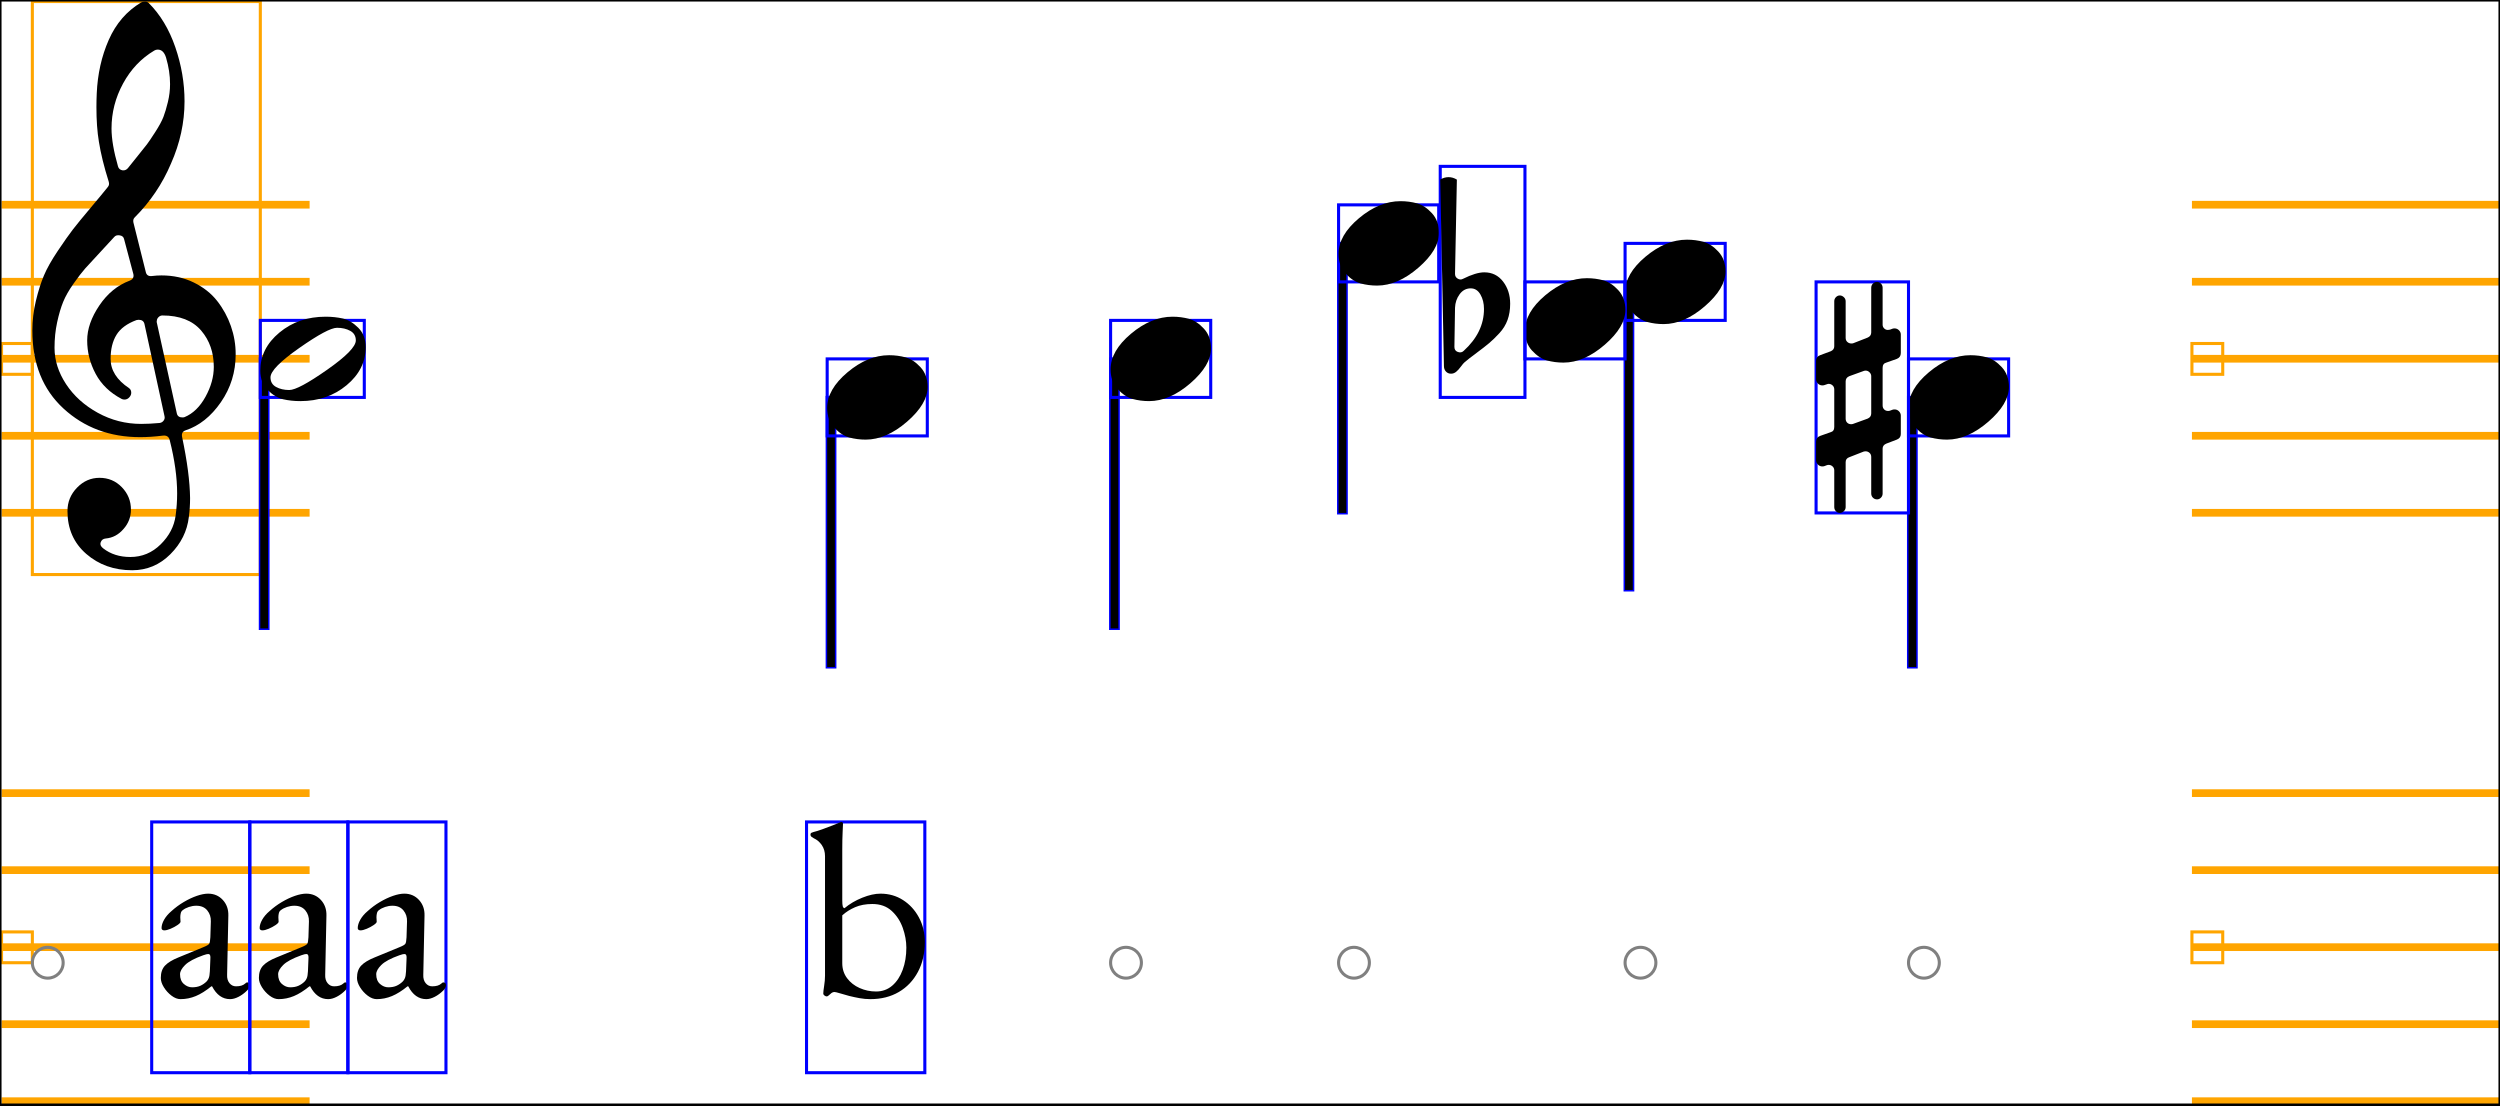
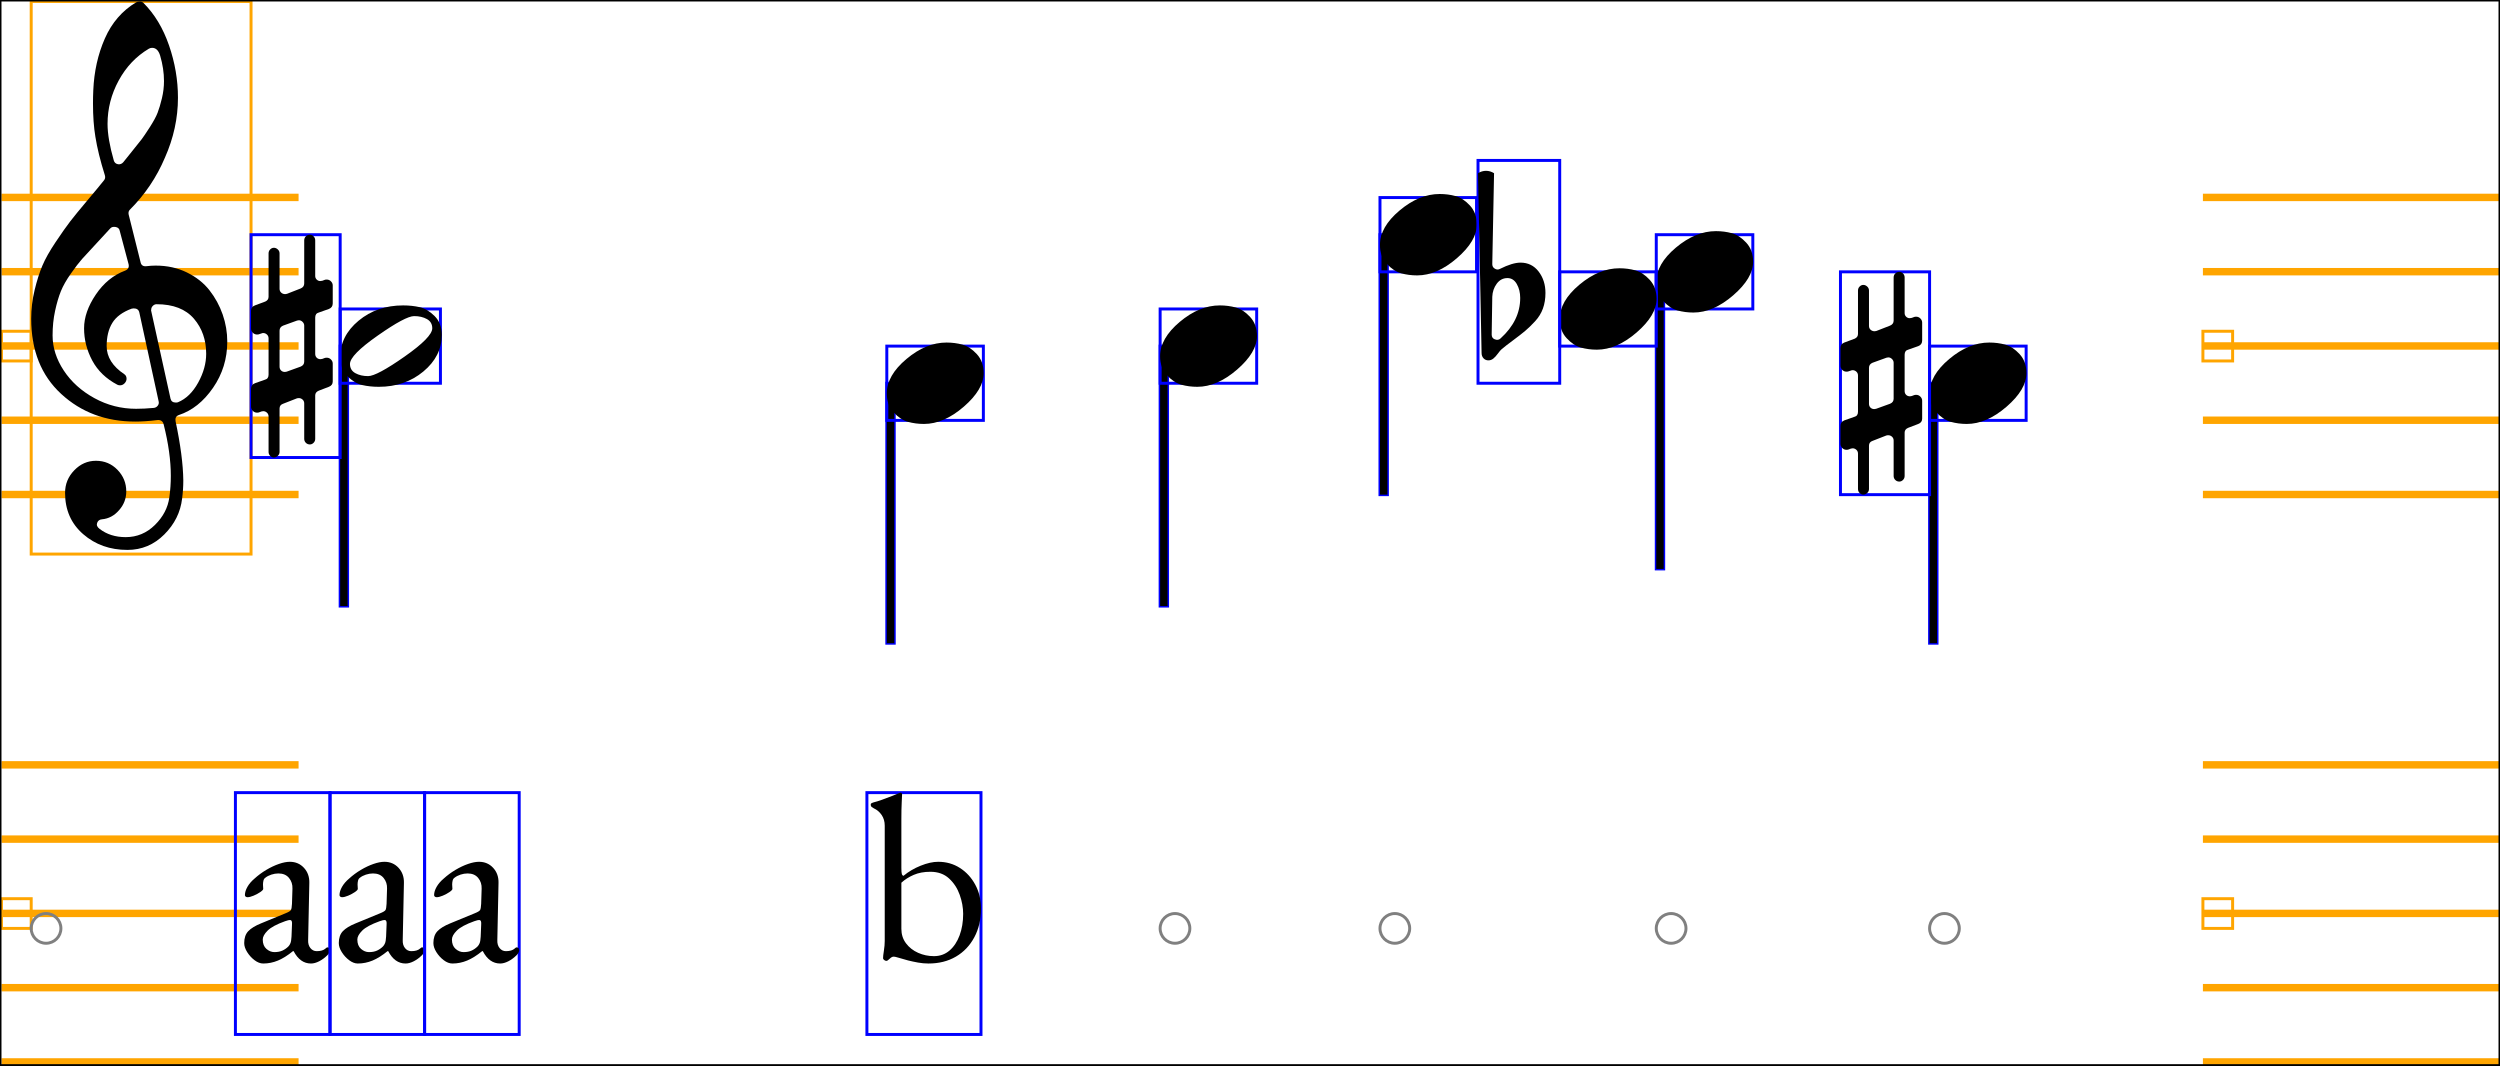
- <svg xmlns="http://www.w3.org/2000/svg" viewBox="0 0 811.5 358.7">
+ <svg xmlns="http://www.w3.org/2000/svg" viewBox="0 0 841.5 358.7">
  <rect x="0.5" y="111.5" width="10" height="10" stroke="orange" stroke-width="1" fill="none" />
  <path d="M 0.5 167.7 L 0.5 165.2 L 100.5 165.2 L 100.5 167.7 L 0.5 167.7 Z M 0.5 142.7 L 0.5 140.2 L 100.5 140.2 L 100.5 142.7 L 0.5 142.7 Z M 0.5 117.7 L 0.5 115.2 L 100.5 115.2 L 100.5 117.7 L 0.5 117.7 Z M 0.5 92.7 L 0.5 90.2 L 100.5 90.2 L 100.5 92.7 L 0.5 92.7 Z M 0.5 67.7 L 0.5 65.2 L 100.5 65.2 L 100.5 67.7 L 0.5 67.7 Z " fill="orange" />
  <rect x="0.5" y="302.5" width="10" height="10" stroke="orange" stroke-width="1" fill="none" />
  <path d="M 0.5 358.7 L 0.5 356.2 L 100.5 356.2 L 100.5 358.7 L 0.5 358.7 Z M 0.5 333.7 L 0.5 331.2 L 100.5 331.2 L 100.5 333.7 L 0.5 333.7 Z M 0.5 308.7 L 0.5 306.2 L 100.5 306.2 L 100.5 308.7 L 0.5 308.7 Z M 0.5 283.7 L 0.5 281.2 L 100.5 281.2 L 100.5 283.7 L 0.5 283.7 Z M 0.5 258.7 L 0.5 256.2 L 100.5 256.2 L 100.5 258.7 L 0.5 258.7 Z " fill="orange" />
  <rect x="10.5" y="0.5" width="74" height="186" stroke="orange" stroke-width="1" fill="none" />
  <path d="M 35.3 59 Q 33 51.7 32.1 46 Q 31.3 41.2 31.3 34.8 Q 31.3 32.6 31.4 30.4 Q 31.8 20.9 35.3 12.95 Q 38.8 5 45.8 0.8 Q 46.3 0.5 47.1 0.5 Q 47.8 0.5 48.3 1 Q 53.9 6.6 56.9 15.3 Q 59.9 24 59.9 32.9 Q 59.9 43.2 55.5 53.1 Q 51.3 63 43.7 70.6 Q 43.1 71.2 43.3 72.2 L 47.3 88.2 Q 47.6 89.8 49.3 89.6 Q 50.9 89.4 52.4 89.4 Q 58.2 89.4 62.9 91.7 Q 67.6 94 70.5 97.7 Q 73.4 101.4 74.95 105.85 Q 76.5 110.3 76.5 115 Q 76.5 123.6 71.7 130.55 Q 66.9 137.5 60.2 139.7 Q 58.8 140.2 59.1 141.8 Q 61.6 153.6 61.7 161.7 Q 61.7 164.8 61.3 167.8 Q 60.5 174.7 55.3 179.9 Q 50.1 185.1 42.9 185.1 Q 34.1 185.1 28 179.8 Q 21.9 174.5 21.9 165.9 Q 21.9 161.5 25 158.3 Q 28.1 155.1 32.3 155.1 Q 36.6 155.1 39.55 158.15 Q 42.5 161.2 42.5 165.4 Q 42.5 169 40.1 171.7 Q 37.7 174.5 34.3 174.8 Q 33.1 174.9 32.7 176 Q 32.3 177.1 33.5 178 Q 37.1 180.8 42.3 180.8 Q 48 180.8 52.15 176.7 Q 56.3 172.6 57 167.4 Q 57.5 163.8 57.5 160.2 Q 57.5 152.4 55.1 142.9 Q 54.7 141.2 52.9 141.4 Q 48.9 141.9 45.5 141.9 Q 30.7 141.9 20.6 132.6 Q 10.5 123.3 10.5 107.3 Q 10.5 102.4 11.65 97.65 Q 12.8 92.9 14.25 89.45 Q 15.7 86 18.75 81.45 Q 21.8 76.9 23.65 74.5 Q 25.5 72.1 29.5 67.35 Q 33.5 62.6 35 60.7 Q 35.6 60 35.3 59 Z M 50.9 104.7 L 57.4 134.2 Q 57.7 135.5 59.2 135.5 Q 59.6 135.5 59.9 135.4 Q 64 133.7 66.7 128.8 Q 69.4 123.9 69.4 119.1 Q 69.4 112.1 65.3 107.3 Q 61.1 102.4 52.7 102.4 Q 52 102.4 51.45 102.95 Q 50.9 103.5 50.9 104.2 Q 50.8 104.5 50.9 104.7 Z M 37.1 76.9 Q 35.5 78.7 32.35 82.05 Q 29.2 85.4 27.65 87.15 Q 26.1 88.9 23.85 92.1 Q 21.6 95.3 20.5 98 Q 19.4 100.7 18.55 104.6 Q 17.7 108.5 17.7 112.9 Q 17.7 119 21.45 124.7 Q 25.2 130.4 31.75 134 Q 38.3 137.6 45.8 137.6 Q 48.5 137.6 51.8 137.3 Q 52.6 137.2 53.1 136.55 Q 53.6 135.9 53.4 135.1 L 46.9 105.2 Q 46.6 103.8 45 103.8 Q 44.7 103.8 44.3 103.9 Q 39.7 105.6 37.8 108.7 Q 35.9 111.8 35.9 116.5 Q 35.9 122 41.9 126 Q 42.6 126.5 42.6 127.5 Q 42.6 128.3 41.95 129 Q 41.3 129.7 40.4 129.7 Q 39.9 129.7 39.5 129.5 Q 33.8 126.5 31.05 121.35 Q 28.3 116.2 28.3 110.5 Q 28.3 105 32.25 99.15 Q 36.2 93.3 42.1 91.1 Q 43.6 90.5 43.3 89 L 40.3 77.7 Q 40.1 76.6 38.9 76.4 Q 37.7 76.2 37.1 76.9 Z M 53.9 18.7 Q 53.1 16.1 51.2 16.1 Q 50.6 16.1 50.1 16.4 Q 43.7 20.2 39.95 27.1 Q 36.2 34 36.2 41.7 Q 36.2 46.7 38.3 54 Q 38.6 55.1 39.8 55.3 Q 40.8 55.4 41.5 54.6 Q 41.8 54.2 44.35 51.05 Q 46.9 47.9 47.7 46.85 Q 48.5 45.8 50.4 42.85 Q 52.3 39.9 53.05 37.95 Q 53.8 36 54.5 33.1 Q 55.2 30.2 55.2 27.3 Q 55.2 23.1 53.9 18.7 Z " fill="black" />
  <ellipse cx="15.5" cy="312.5" rx="5" ry="5" stroke="gray" stroke-width="1" fill="none" />
-   <rect x="84.5" y="116.5" width="2.5" height="87.5" stroke="blue" stroke-width="1" fill="none" />
-   <rect x="84.5" y="116.5" width="2.5" height="87.5" fill="black" />
-   <rect x="84.5" y="104" width="33.75" height="25" stroke="blue" stroke-width="1" fill="none" />
-   <path d="M 109.4 106.4 Q 106.5 106.4 97.15 112.95 Q 87.8 119.5 87.8 122.5 Q 87.8 124.6 89.6 125.6 Q 91.4 126.6 93.9 126.6 Q 96.8 126.6 106.15 120.05 Q 115.5 113.5 115.5 110.5 Q 115.5 108.4 113.7 107.4 Q 111.9 106.4 109.4 106.4 Z M 84.5 120.3 Q 84.5 113.1 90.7 107.95 Q 96.9 102.8 105.7 102.8 Q 108.7 102.8 111.3 103.4 Q 113.9 104 116.3 106.4 Q 118.7 108.8 118.7 112.7 Q 118.7 119.9 112.5 125.05 Q 106.3 130.2 97.5 130.2 Q 94.5 130.2 91.9 129.6 Q 89.3 129 86.9 126.6 Q 84.5 124.2 84.5 120.3 Z " fill="black" />
-   <rect x="49.24" y="266.8" width="31.84" height="81.4" stroke="blue" stroke-width="1" fill="none" />
-   <path d="M 58.6 324.32 Q 57.16 324.32 55.68 323.2 Q 54.2 322.08 53.2 320.48 Q 52.2 318.88 52.2 317.44 Q 52.2 314.88 53.56 313.44 Q 54.92 312 57.88 310.8 L 66.04 307.44 Q 67.64 306.8 67.92 306.32 Q 68.2 305.84 68.28 304.24 L 68.44 299.12 Q 68.52 297.04 67.28 295.52 Q 66.04 294 63.72 294 Q 62.52 294 61.32 294.4 Q 60.12 294.8 59.32 295.44 Q 58.84 295.76 58.68 296.4 Q 58.52 297.04 58.52 297.76 Q 58.52 298.08 58.56 298.48 Q 58.6 298.88 58.6 299.2 Q 58.6 299.6 57.6 300.28 Q 56.6 300.96 55.36 301.48 Q 54.12 302 53.32 302 Q 52.92 302 52.68 301.8 Q 52.44 301.6 52.44 301.28 Q 52.44 300 53.28 298.52 Q 54.12 297.04 55.64 295.76 Q 57.48 294.08 59.64 292.8 Q 61.8 291.52 63.88 290.8 Q 65.96 290.08 67.56 290.08 Q 70.44 290.08 72.32 292.12 Q 74.2 294.16 74.12 297.2 L 73.72 316.4 Q 73.64 318.08 74.48 319.12 Q 75.32 320.16 76.6 320.16 Q 78.6 320.16 79.56 319.28 Q 79.96 318.88 80.2 318.88 Q 80.6 318.88 80.84 319.12 Q 81.08 319.36 81.08 319.76 Q 81.08 320.64 80.2 321.52 Q 78.92 322.8 77.44 323.56 Q 75.96 324.32 74.68 324.32 Q 71 324.32 68.84 320.16 L 68.6 320.16 Q 65.96 322.32 63.56 323.32 Q 61.16 324.32 58.6 324.32 Z M 62.36 320.48 Q 63.96 320.48 65.08 319.96 Q 66.2 319.44 67.08 318.56 Q 67.48 318.16 67.76 317.48 Q 68.04 316.8 68.12 315.28 L 68.28 311.36 Q 68.36 310.48 68.2 310.08 Q 68.04 309.68 67.56 309.68 Q 67.4 309.68 67 309.76 Q 66.6 309.84 65.96 310.08 Q 61.72 311.6 60.08 313.24 Q 58.44 314.88 58.44 316.24 Q 58.44 318.32 59.68 319.4 Q 60.92 320.48 62.36 320.48 Z " fill="black" />
-   <rect x="81.08" y="266.8" width="31.84" height="81.4" stroke="blue" stroke-width="1" fill="none" />
-   <path d="M 90.44 324.32 Q 89 324.32 87.52 323.2 Q 86.04 322.08 85.04 320.48 Q 84.04 318.88 84.04 317.44 Q 84.04 314.88 85.4 313.44 Q 86.76 312 89.72 310.8 L 97.88 307.44 Q 99.48 306.8 99.76 306.32 Q 100.04 305.84 100.12 304.24 L 100.28 299.12 Q 100.36 297.04 99.12 295.52 Q 97.88 294 95.56 294 Q 94.36 294 93.16 294.4 Q 91.96 294.8 91.16 295.44 Q 90.68 295.76 90.52 296.4 Q 90.36 297.04 90.36 297.76 Q 90.36 298.08 90.4 298.48 Q 90.44 298.88 90.44 299.2 Q 90.44 299.6 89.44 300.28 Q 88.44 300.96 87.2 301.48 Q 85.96 302 85.16 302 Q 84.76 302 84.52 301.8 Q 84.28 301.6 84.28 301.28 Q 84.28 300 85.12 298.52 Q 85.96 297.04 87.48 295.76 Q 89.32 294.08 91.48 292.8 Q 93.64 291.52 95.72 290.8 Q 97.8 290.08 99.4 290.08 Q 102.28 290.08 104.16 292.12 Q 106.04 294.16 105.96 297.2 L 105.56 316.4 Q 105.48 318.08 106.32 319.12 Q 107.16 320.16 108.44 320.16 Q 110.44 320.16 111.4 319.28 Q 111.8 318.88 112.04 318.88 Q 112.44 318.88 112.68 319.12 Q 112.92 319.36 112.92 319.76 Q 112.92 320.64 112.04 321.52 Q 110.76 322.8 109.28 323.56 Q 107.8 324.32 106.52 324.32 Q 102.84 324.32 100.68 320.16 L 100.44 320.16 Q 97.8 322.32 95.4 323.32 Q 93 324.32 90.44 324.32 Z M 94.2 320.48 Q 95.8 320.48 96.92 319.96 Q 98.04 319.44 98.92 318.56 Q 99.32 318.16 99.6 317.48 Q 99.88 316.8 99.96 315.28 L 100.12 311.36 Q 100.2 310.48 100.04 310.08 Q 99.88 309.68 99.4 309.68 Q 99.24 309.68 98.84 309.76 Q 98.44 309.84 97.8 310.08 Q 93.56 311.6 91.92 313.24 Q 90.28 314.88 90.28 316.24 Q 90.28 318.32 91.52 319.4 Q 92.76 320.48 94.2 320.48 Z " fill="black" />
-   <rect x="112.92" y="266.8" width="31.84" height="81.4" stroke="blue" stroke-width="1" fill="none" />
-   <path d="M 122.28 324.32 Q 120.84 324.32 119.36 323.2 Q 117.88 322.08 116.88 320.48 Q 115.88 318.88 115.88 317.44 Q 115.88 314.88 117.24 313.44 Q 118.6 312 121.56 310.8 L 129.72 307.44 Q 131.32 306.8 131.6 306.32 Q 131.88 305.84 131.96 304.24 L 132.12 299.12 Q 132.2 297.04 130.96 295.52 Q 129.72 294 127.4 294 Q 126.2 294 125 294.4 Q 123.8 294.8 123 295.44 Q 122.52 295.76 122.36 296.4 Q 122.2 297.04 122.2 297.76 Q 122.2 298.08 122.24 298.48 Q 122.28 298.88 122.28 299.2 Q 122.28 299.6 121.28 300.28 Q 120.28 300.96 119.04 301.48 Q 117.8 302 117 302 Q 116.6 302 116.36 301.8 Q 116.12 301.6 116.12 301.28 Q 116.12 300 116.96 298.52 Q 117.8 297.04 119.32 295.76 Q 121.16 294.08 123.32 292.8 Q 125.48 291.52 127.56 290.8 Q 129.64 290.08 131.24 290.08 Q 134.12 290.08 136 292.12 Q 137.88 294.16 137.8 297.2 L 137.4 316.4 Q 137.32 318.08 138.16 319.12 Q 139 320.16 140.28 320.16 Q 142.28 320.16 143.24 319.28 Q 143.64 318.88 143.88 318.88 Q 144.28 318.88 144.52 319.12 Q 144.76 319.36 144.76 319.76 Q 144.76 320.64 143.88 321.52 Q 142.6 322.8 141.12 323.56 Q 139.64 324.32 138.36 324.32 Q 134.68 324.32 132.52 320.16 L 132.28 320.16 Q 129.64 322.32 127.24 323.32 Q 124.84 324.32 122.28 324.32 Z M 126.04 320.48 Q 127.64 320.48 128.76 319.96 Q 129.88 319.44 130.76 318.56 Q 131.16 318.16 131.44 317.48 Q 131.72 316.8 131.8 315.28 L 131.96 311.36 Q 132.04 310.48 131.88 310.08 Q 131.72 309.68 131.24 309.68 Q 131.08 309.68 130.68 309.76 Q 130.28 309.84 129.64 310.08 Q 125.4 311.6 123.76 313.24 Q 122.12 314.88 122.12 316.24 Q 122.12 318.32 123.36 319.4 Q 124.6 320.48 126.04 320.48 Z " fill="black" />
-   <rect x="268.5" y="129" width="2.5" height="87.5" stroke="blue" stroke-width="1" fill="none" />
-   <rect x="268.5" y="129" width="2.5" height="87.5" fill="black" />
-   <rect x="268.5" y="116.5" width="32.5" height="25" stroke="blue" stroke-width="1" fill="none" />
-   <path d="M 268.5 132.4 Q 268.5 126.4 275.1 120.85 Q 281.7 115.3 288.6 115.3 Q 291.4 115.3 293.95 116 Q 296.5 116.7 298.8 119.2 Q 301.1 121.7 301.1 125.6 Q 301.1 131.1 294.4 136.9 Q 287.7 142.7 281 142.7 Q 278.2 142.7 275.65 142 Q 273.1 141.3 270.8 138.8 Q 268.5 136.3 268.5 132.4 Z " fill="black" />
-   <rect x="261.8" y="266.8" width="38.4" height="81.4" stroke="blue" stroke-width="1" fill="none" />
-   <path d="M 282.52 324.32 Q 280.76 324.32 279 324 Q 277.24 323.68 275.64 323.28 Q 273.88 322.8 272.56 322.4 Q 271.24 322 270.84 322 Q 270.36 322 269.92 322.32 Q 269.48 322.64 269.08 323.04 Q 268.68 323.44 268.36 323.44 Q 268.04 323.44 267.64 323.16 Q 267.24 322.88 267.24 322.48 Q 267.24 321.76 267.52 320 Q 267.8 318.24 267.8 316.72 L 267.8 277.92 Q 267.8 275.84 266.76 274.32 Q 265.72 272.8 264.12 272.08 Q 263.8 271.92 263.44 271.64 Q 263.08 271.36 263.08 270.88 Q 263.08 270.48 263.4 270.32 Q 263.72 270.16 264.04 270.08 Q 265.08 269.84 266.88 269.2 Q 268.68 268.56 270.28 267.92 Q 271.88 267.28 272.44 267.04 Q 272.92 266.8 273.16 266.8 Q 273.32 266.8 273.48 266.96 Q 273.64 267.12 273.64 267.36 Q 273.64 267.68 273.52 270.04 Q 273.4 272.4 273.4 275.76 L 273.4 292.16 Q 273.4 293.68 273.56 294.2 Q 273.72 294.72 274.12 294.8 Q 276.6 292.72 279.88 291.4 Q 283.16 290.08 285.8 290.08 Q 289.88 290.08 293.12 292.16 Q 296.36 294.24 298.28 297.8 Q 300.2 301.36 300.2 305.84 Q 300.2 311.28 297.96 315.48 Q 295.72 319.68 291.76 322 Q 287.8 324.32 282.52 324.32 Z M 284.36 321.84 Q 287.4 321.84 289.6 319.96 Q 291.8 318.08 293 314.84 Q 294.2 311.6 294.2 307.6 Q 294.2 304.48 293.04 301.2 Q 291.88 297.92 289.44 295.68 Q 287 293.44 283.16 293.44 Q 279.96 293.44 277.56 294.48 Q 275.16 295.52 273.4 297.12 L 273.4 312.64 Q 273.4 315.44 274.96 317.52 Q 276.52 319.6 279.04 320.72 Q 281.56 321.84 284.36 321.84 Z " fill="black" />
-   <rect x="360.5" y="116.5" width="2.5" height="87.5" stroke="blue" stroke-width="1" fill="none" />
-   <rect x="360.5" y="116.5" width="2.5" height="87.5" fill="black" />
-   <rect x="360.5" y="104" width="32.5" height="25" stroke="blue" stroke-width="1" fill="none" />
-   <path d="M 360.5 119.9 Q 360.5 113.9 367.1 108.35 Q 373.7 102.8 380.6 102.8 Q 383.4 102.8 385.95 103.5 Q 388.5 104.2 390.8 106.7 Q 393.1 109.2 393.1 113.1 Q 393.1 118.6 386.4 124.4 Q 379.7 130.2 373 130.2 Q 370.2 130.2 367.65 129.5 Q 365.1 128.8 362.8 126.3 Q 360.5 123.8 360.5 119.9 Z " fill="black" />
-   <ellipse cx="365.5" cy="312.5" rx="5" ry="5" stroke="gray" stroke-width="1" fill="none" />
-   <rect x="434.5" y="79" width="2.5" height="87.5" stroke="blue" stroke-width="1" fill="none" />
-   <rect x="434.5" y="79" width="2.5" height="87.5" fill="black" />
-   <rect x="434.5" y="66.5" width="32.5" height="25" stroke="blue" stroke-width="1" fill="none" />
-   <path d="M 434.5 82.4 Q 434.5 76.4 441.1 70.85 Q 447.7 65.3 454.6 65.3 Q 457.4 65.3 459.95 66 Q 462.5 66.7 464.8 69.2 Q 467.1 71.7 467.1 75.6 Q 467.1 81.1 460.4 86.9 Q 453.7 92.7 447 92.7 Q 444.2 92.7 441.65 92 Q 439.1 91.3 436.8 88.8 Q 434.5 86.3 434.5 82.4 Z " fill="black" />
-   <ellipse cx="439.5" cy="312.5" rx="5" ry="5" stroke="gray" stroke-width="1" fill="none" />
-   <rect x="527.5" y="91.5" width="2.5" height="100" stroke="blue" stroke-width="1" fill="none" />
-   <rect x="527.5" y="91.5" width="2.5" height="100" fill="black" />
-   <rect x="527.5" y="79" width="32.5" height="25" stroke="blue" stroke-width="1" fill="none" />
-   <path d="M 527.5 94.9 Q 527.5 88.9 534.1 83.35 Q 540.7 77.8 547.6 77.8 Q 550.4 77.8 552.95 78.5 Q 555.5 79.2 557.8 81.7 Q 560.1 84.2 560.1 88.1 Q 560.1 93.6 553.4 99.4 Q 546.7 105.2 540 105.2 Q 537.2 105.2 534.65 104.5 Q 532.1 103.8 529.8 101.3 Q 527.5 98.8 527.5 94.9 Z " fill="black" />
-   <rect x="495" y="91.5" width="32.5" height="25" stroke="blue" stroke-width="1" fill="none" />
-   <path d="M 495 107.4 Q 495 101.4 501.6 95.85 Q 508.2 90.3 515.1 90.3 Q 517.9 90.3 520.45 91 Q 523 91.7 525.3 94.2 Q 527.6 96.7 527.6 100.6 Q 527.6 106.1 520.9 111.9 Q 514.2 117.7 507.5 117.7 Q 504.7 117.7 502.15 117 Q 499.6 116.3 497.3 113.8 Q 495 111.3 495 107.4 Z " fill="black" />
-   <rect x="467.5" y="54" width="27.5" height="75" stroke="blue" stroke-width="1" fill="none" />
-   <path d="M 472.1 112.6 Q 472.1 113.8 473.1 114.2 Q 474.3 114.7 475.1 113.9 Q 481.7 107.9 481.7 100.3 Q 481.7 97.6 480.55 95.6 Q 479.4 93.6 477.4 93.6 Q 475.2 93.6 473.8 95.5 Q 472.4 97.4 472.3 99.9 L 472.1 112.6 Z M 474.9 90.5 Q 479.1 88.4 481.8 88.4 Q 485.6 88.4 487.9 91.4 Q 490.2 94.4 490.2 98.6 Q 490.2 101.5 489.35 103.85 Q 488.5 106.2 486.7 108.15 Q 484.9 110.1 483.35 111.4 Q 481.8 112.7 479.3 114.55 Q 476.8 116.4 475.5 117.5 Q 475 117.9 474.2 119 Q 473.4 120.1 472.65 120.7 Q 471.9 121.3 471 121.3 Q 470 121.3 469.35 120.6 Q 468.7 119.9 468.7 118.8 L 467.5 58.3 Q 468.8 57.5 470.2 57.5 Q 471.6 57.5 472.9 58.3 L 472.3 88.9 Q 472.3 89.9 473.1 90.4 Q 474 91 474.9 90.5 Z " fill="black" />
-   <ellipse cx="532.5" cy="312.5" rx="5" ry="5" stroke="gray" stroke-width="1" fill="none" />
-   <rect x="619.5" y="129" width="2.5" height="87.5" stroke="blue" stroke-width="1" fill="none" />
-   <rect x="619.5" y="129" width="2.5" height="87.5" fill="black" />
-   <rect x="619.5" y="116.5" width="32.5" height="25" stroke="blue" stroke-width="1" fill="none" />
-   <path d="M 619.5 132.4 Q 619.5 126.4 626.1 120.85 Q 632.7 115.3 639.6 115.3 Q 642.4 115.3 644.95 116 Q 647.5 116.7 649.8 119.2 Q 652.1 121.7 652.1 125.6 Q 652.1 131.1 645.4 136.9 Q 638.7 142.7 632 142.7 Q 629.2 142.7 626.65 142 Q 624.1 141.3 621.8 138.8 Q 619.5 136.3 619.5 132.4 Z " fill="black" />
-   <rect x="589.5" y="91.5" width="30" height="75" stroke="blue" stroke-width="1" fill="none" />
-   <path d="M 611.1 119.4 L 611.1 131.6 Q 611.1 132.4 611.6 132.9 Q 612.1 133.4 612.9 133.4 Q 613.2 133.4 613.5 133.3 L 614.3 133 Q 614.6 132.9 615 132.9 Q 615.8 132.9 616.4 133.5 Q 617 134.1 617 134.9 L 617 140.9 Q 617 142.2 615.7 142.7 L 612.3 144 Q 611.1 144.5 611.1 145.6 L 611.1 160.2 Q 611.1 161 610.55 161.55 Q 610 162.1 609.3 162.1 Q 608.5 162.1 607.95 161.55 Q 607.4 161 607.4 160.2 L 607.4 148.3 Q 607.4 147.5 606.85 147 Q 606.3 146.5 605.6 146.5 Q 605.2 146.5 604.9 146.6 L 600.3 148.4 Q 599.1 148.8 599.1 150 L 599.1 164.6 Q 599.1 165.4 598.5 165.95 Q 597.9 166.5 597.2 166.5 Q 596.5 166.5 595.95 165.95 Q 595.4 165.4 595.4 164.6 L 595.4 152.7 Q 595.4 151.9 594.85 151.4 Q 594.3 150.9 593.6 150.9 Q 593.3 150.9 593 151 L 592.2 151.3 Q 592 151.4 591.5 151.4 Q 590.7 151.4 590.1 150.8 Q 589.5 150.2 589.5 149.4 L 589.5 143.4 Q 589.5 142 590.8 141.5 L 594.2 140.3 Q 595.4 140 595.4 138.6 L 595.4 126.4 Q 595.4 125.6 594.85 125.1 Q 594.3 124.6 593.6 124.6 Q 593.3 124.6 593.1 124.7 L 592.2 125 Q 592 125.1 591.5 125.1 Q 590.7 125.1 590.1 124.5 Q 589.5 123.9 589.5 123.1 L 589.5 117.1 Q 589.5 115.8 590.8 115.3 L 594.3 114 Q 595.4 113.5 595.4 112.4 L 595.4 97.8 Q 595.4 97 595.95 96.45 Q 596.5 95.9 597.2 95.9 Q 597.9 95.9 598.5 96.45 Q 599.1 97 599.1 97.8 L 599.1 109.7 Q 599.1 110.5 599.65 111 Q 600.2 111.5 601 111.5 Q 601.3 111.5 601.6 111.4 L 606.2 109.6 Q 607.4 109.1 607.4 107.9 L 607.4 93.4 Q 607.4 92.6 607.95 92.05 Q 608.5 91.5 609.3 91.5 Q 610 91.5 610.55 92.05 Q 611.1 92.6 611.1 93.4 L 611.1 105.4 Q 611.1 106.1 611.6 106.6 Q 612.1 107.1 612.8 107.1 Q 613.1 107.1 613.5 107 L 614.3 106.7 Q 614.5 106.6 615 106.6 Q 615.8 106.6 616.4 107.2 Q 617 107.8 617 108.6 L 617 114.6 Q 617 116 615.7 116.5 L 612.3 117.7 Q 611.1 118 611.1 119.4 Z M 607.4 134.2 L 607.4 122.1 Q 607.4 121.4 606.85 120.85 Q 606.3 120.3 605.6 120.3 Q 605.3 120.3 605 120.4 L 600.3 122.1 Q 599.1 122.6 599.1 123.8 L 599.1 135.9 Q 599.1 136.7 599.6 137.2 Q 600.1 137.7 600.9 137.7 Q 601.2 137.7 601.5 137.6 L 606.2 135.9 Q 607.4 135.4 607.4 134.2 Z " fill="black" />
-   <ellipse cx="624.5" cy="312.5" rx="5" ry="5" stroke="gray" stroke-width="1" fill="none" />
-   <rect x="711.5" y="111.5" width="10" height="10" stroke="orange" stroke-width="1" fill="none" />
-   <path d="M 711.5 167.7 L 711.5 165.2 L 811.5 165.2 L 811.5 167.7 L 711.5 167.7 Z M 711.5 142.7 L 711.5 140.2 L 811.5 140.2 L 811.5 142.7 L 711.5 142.7 Z M 711.5 117.7 L 711.5 115.2 L 811.5 115.2 L 811.5 117.7 L 711.5 117.7 Z M 711.5 92.7 L 711.5 90.2 L 811.5 90.2 L 811.5 92.7 L 711.5 92.7 Z M 711.5 67.7 L 711.5 65.2 L 811.5 65.2 L 811.5 67.7 L 711.5 67.7 Z " fill="orange" />
-   <rect x="711.5" y="302.5" width="10" height="10" stroke="orange" stroke-width="1" fill="none" />
-   <path d="M 711.5 358.7 L 711.5 356.2 L 811.5 356.2 L 811.5 358.7 L 711.5 358.7 Z M 711.5 333.7 L 711.5 331.2 L 811.5 331.2 L 811.5 333.7 L 711.5 333.7 Z M 711.5 308.7 L 711.5 306.2 L 811.5 306.2 L 811.5 308.7 L 711.5 308.7 Z M 711.5 283.7 L 711.5 281.2 L 811.5 281.2 L 811.5 283.7 L 711.5 283.7 Z M 711.5 258.7 L 711.5 256.2 L 811.5 256.2 L 811.5 258.7 L 711.5 258.7 Z " fill="orange" />
-   <rect x="0" y="0" width="811.5" height="358.7" stroke="black" stroke-width="1" fill="none" />
+   <rect x="114.5" y="116.5" width="2.5" height="87.5" stroke="blue" stroke-width="1" fill="none" />
+   <rect x="114.5" y="116.5" width="2.5" height="87.5" fill="black" />
+   <rect x="114.5" y="104" width="33.75" height="25" stroke="blue" stroke-width="1" fill="none" />
+   <path d="M 139.4 106.4 Q 136.5 106.4 127.15 112.95 Q 117.8 119.5 117.8 122.5 Q 117.8 124.6 119.6 125.6 Q 121.4 126.6 123.9 126.6 Q 126.8 126.6 136.15 120.05 Q 145.5 113.5 145.5 110.5 Q 145.5 108.4 143.7 107.4 Q 141.9 106.4 139.4 106.4 Z M 114.5 120.3 Q 114.5 113.1 120.7 107.95 Q 126.9 102.8 135.7 102.8 Q 138.7 102.8 141.3 103.4 Q 143.9 104 146.3 106.4 Q 148.7 108.8 148.7 112.7 Q 148.7 119.9 142.5 125.05 Q 136.3 130.2 127.5 130.2 Q 124.5 130.2 121.9 129.6 Q 119.3 129 116.9 126.6 Q 114.5 124.2 114.5 120.3 Z " fill="black" />
+   <rect x="84.5" y="79" width="30" height="75" stroke="blue" stroke-width="1" fill="none" />
+   <path d="M 106.1 106.9 L 106.1 119.1 Q 106.1 119.9 106.6 120.4 Q 107.1 120.9 107.9 120.9 Q 108.2 120.9 108.5 120.8 L 109.3 120.5 Q 109.6 120.4 110 120.4 Q 110.8 120.4 111.4 121 Q 112 121.6 112 122.4 L 112 128.4 Q 112 129.7 110.7 130.2 L 107.3 131.5 Q 106.1 132 106.1 133.1 L 106.1 147.7 Q 106.1 148.5 105.55 149.05 Q 105 149.6 104.3 149.6 Q 103.5 149.6 102.95 149.05 Q 102.4 148.5 102.4 147.7 L 102.4 135.8 Q 102.4 135 101.85 134.5 Q 101.3 134 100.6 134 Q 100.2 134 99.9 134.1 L 95.3 135.9 Q 94.1 136.3 94.1 137.5 L 94.1 152.1 Q 94.1 152.9 93.5 153.45 Q 92.9 154 92.2 154 Q 91.5 154 90.95 153.45 Q 90.4 152.9 90.4 152.1 L 90.4 140.2 Q 90.4 139.4 89.85 138.9 Q 89.3 138.4 88.6 138.4 Q 88.3 138.4 88 138.5 L 87.2 138.8 Q 87 138.9 86.5 138.9 Q 85.7 138.9 85.1 138.3 Q 84.5 137.7 84.5 136.9 L 84.5 130.9 Q 84.5 129.5 85.8 129 L 89.2 127.8 Q 90.4 127.5 90.4 126.1 L 90.4 113.9 Q 90.4 113.1 89.85 112.6 Q 89.3 112.1 88.6 112.1 Q 88.3 112.1 88.1 112.2 L 87.2 112.5 Q 87 112.6 86.5 112.6 Q 85.7 112.6 85.1 112 Q 84.5 111.4 84.5 110.6 L 84.5 104.6 Q 84.5 103.3 85.8 102.8 L 89.3 101.5 Q 90.4 101 90.4 99.9 L 90.4 85.3 Q 90.4 84.5 90.95 83.95 Q 91.5 83.4 92.2 83.4 Q 92.9 83.4 93.5 83.95 Q 94.1 84.5 94.1 85.3 L 94.1 97.2 Q 94.1 98 94.65 98.5 Q 95.2 99 96 99 Q 96.3 99 96.6 98.9 L 101.2 97.1 Q 102.4 96.6 102.4 95.4 L 102.4 80.9 Q 102.4 80.1 102.95 79.55 Q 103.5 79 104.3 79 Q 105 79 105.55 79.55 Q 106.1 80.1 106.1 80.9 L 106.1 92.9 Q 106.1 93.6 106.6 94.1 Q 107.1 94.6 107.8 94.6 Q 108.1 94.6 108.5 94.5 L 109.3 94.2 Q 109.5 94.1 110 94.1 Q 110.8 94.1 111.4 94.7 Q 112 95.3 112 96.1 L 112 102.1 Q 112 103.5 110.7 104 L 107.3 105.2 Q 106.1 105.5 106.1 106.9 Z M 102.4 121.7 L 102.4 109.6 Q 102.4 108.9 101.85 108.35 Q 101.3 107.8 100.6 107.8 Q 100.3 107.8 100 107.9 L 95.3 109.6 Q 94.1 110.1 94.1 111.3 L 94.1 123.4 Q 94.1 124.2 94.6 124.7 Q 95.1 125.2 95.9 125.2 Q 96.2 125.2 96.5 125.1 L 101.2 123.4 Q 102.4 122.9 102.4 121.7 Z " fill="black" />
+   <rect x="79.24" y="266.8" width="31.84" height="81.4" stroke="blue" stroke-width="1" fill="none" />
+   <path d="M 88.6 324.32 Q 87.16 324.32 85.68 323.2 Q 84.2 322.08 83.2 320.48 Q 82.2 318.88 82.2 317.44 Q 82.2 314.88 83.56 313.44 Q 84.92 312 87.88 310.8 L 96.04 307.44 Q 97.64 306.8 97.92 306.32 Q 98.2 305.84 98.28 304.24 L 98.44 299.12 Q 98.52 297.04 97.28 295.52 Q 96.04 294 93.72 294 Q 92.52 294 91.32 294.4 Q 90.12 294.8 89.32 295.44 Q 88.84 295.76 88.68 296.4 Q 88.52 297.04 88.52 297.76 Q 88.52 298.08 88.56 298.48 Q 88.6 298.88 88.6 299.2 Q 88.6 299.6 87.6 300.28 Q 86.6 300.96 85.36 301.48 Q 84.12 302 83.32 302 Q 82.92 302 82.68 301.8 Q 82.44 301.6 82.44 301.28 Q 82.44 300 83.28 298.52 Q 84.12 297.04 85.64 295.76 Q 87.48 294.08 89.64 292.8 Q 91.8 291.52 93.88 290.8 Q 95.96 290.08 97.56 290.08 Q 100.44 290.08 102.32 292.12 Q 104.2 294.16 104.12 297.2 L 103.72 316.4 Q 103.64 318.08 104.48 319.12 Q 105.32 320.16 106.6 320.16 Q 108.6 320.16 109.56 319.28 Q 109.96 318.88 110.2 318.88 Q 110.6 318.88 110.84 319.12 Q 111.08 319.36 111.08 319.76 Q 111.08 320.64 110.2 321.52 Q 108.92 322.8 107.44 323.56 Q 105.96 324.32 104.68 324.32 Q 101 324.32 98.84 320.16 L 98.6 320.16 Q 95.96 322.32 93.56 323.32 Q 91.16 324.32 88.6 324.32 Z M 92.36 320.48 Q 93.96 320.48 95.08 319.96 Q 96.2 319.44 97.08 318.56 Q 97.48 318.16 97.76 317.48 Q 98.04 316.8 98.12 315.28 L 98.28 311.36 Q 98.36 310.48 98.2 310.08 Q 98.04 309.68 97.56 309.68 Q 97.4 309.68 97 309.76 Q 96.6 309.84 95.96 310.08 Q 91.72 311.6 90.08 313.24 Q 88.44 314.88 88.44 316.24 Q 88.44 318.32 89.68 319.4 Q 90.92 320.48 92.36 320.48 Z " fill="black" />
+   <rect x="111.08" y="266.8" width="31.84" height="81.4" stroke="blue" stroke-width="1" fill="none" />
+   <path d="M 120.44 324.32 Q 119 324.32 117.52 323.2 Q 116.04 322.08 115.04 320.48 Q 114.04 318.88 114.04 317.44 Q 114.04 314.88 115.4 313.44 Q 116.76 312 119.72 310.8 L 127.88 307.44 Q 129.48 306.8 129.76 306.32 Q 130.04 305.84 130.12 304.24 L 130.28 299.12 Q 130.36 297.04 129.12 295.52 Q 127.88 294 125.56 294 Q 124.36 294 123.16 294.4 Q 121.96 294.8 121.16 295.44 Q 120.68 295.76 120.52 296.4 Q 120.36 297.04 120.36 297.76 Q 120.36 298.08 120.4 298.48 Q 120.44 298.88 120.44 299.2 Q 120.44 299.6 119.44 300.28 Q 118.44 300.96 117.2 301.48 Q 115.96 302 115.16 302 Q 114.76 302 114.52 301.8 Q 114.28 301.6 114.28 301.28 Q 114.28 300 115.12 298.52 Q 115.96 297.04 117.48 295.76 Q 119.32 294.08 121.48 292.8 Q 123.64 291.52 125.72 290.8 Q 127.8 290.08 129.4 290.08 Q 132.28 290.08 134.16 292.12 Q 136.04 294.16 135.96 297.2 L 135.56 316.4 Q 135.48 318.08 136.32 319.12 Q 137.16 320.16 138.44 320.16 Q 140.44 320.16 141.4 319.28 Q 141.8 318.88 142.04 318.88 Q 142.44 318.88 142.68 319.12 Q 142.92 319.36 142.92 319.76 Q 142.92 320.64 142.04 321.52 Q 140.76 322.8 139.28 323.56 Q 137.8 324.32 136.52 324.32 Q 132.84 324.32 130.68 320.16 L 130.44 320.16 Q 127.8 322.32 125.4 323.32 Q 123 324.32 120.44 324.32 Z M 124.2 320.48 Q 125.8 320.48 126.92 319.96 Q 128.04 319.44 128.92 318.56 Q 129.32 318.16 129.6 317.48 Q 129.88 316.8 129.96 315.28 L 130.12 311.36 Q 130.2 310.48 130.04 310.08 Q 129.88 309.68 129.4 309.68 Q 129.24 309.68 128.84 309.76 Q 128.44 309.84 127.8 310.08 Q 123.56 311.6 121.92 313.24 Q 120.28 314.88 120.28 316.24 Q 120.28 318.32 121.52 319.4 Q 122.76 320.48 124.2 320.48 Z " fill="black" />
+   <rect x="142.92" y="266.8" width="31.84" height="81.4" stroke="blue" stroke-width="1" fill="none" />
+   <path d="M 152.28 324.32 Q 150.84 324.32 149.36 323.2 Q 147.88 322.08 146.88 320.48 Q 145.88 318.88 145.88 317.44 Q 145.88 314.88 147.24 313.44 Q 148.6 312 151.56 310.8 L 159.72 307.44 Q 161.32 306.8 161.6 306.32 Q 161.88 305.84 161.96 304.24 L 162.12 299.12 Q 162.2 297.04 160.96 295.52 Q 159.72 294 157.4 294 Q 156.2 294 155 294.4 Q 153.8 294.8 153 295.44 Q 152.52 295.76 152.36 296.4 Q 152.2 297.04 152.2 297.76 Q 152.2 298.08 152.24 298.48 Q 152.28 298.88 152.28 299.2 Q 152.28 299.6 151.28 300.28 Q 150.28 300.96 149.04 301.48 Q 147.8 302 147 302 Q 146.6 302 146.36 301.8 Q 146.12 301.6 146.12 301.28 Q 146.12 300 146.96 298.52 Q 147.8 297.04 149.32 295.76 Q 151.16 294.08 153.32 292.8 Q 155.48 291.52 157.56 290.8 Q 159.64 290.08 161.24 290.08 Q 164.12 290.08 166 292.12 Q 167.88 294.16 167.8 297.2 L 167.4 316.4 Q 167.32 318.08 168.16 319.12 Q 169 320.16 170.28 320.16 Q 172.28 320.16 173.24 319.28 Q 173.64 318.88 173.88 318.88 Q 174.28 318.88 174.52 319.12 Q 174.76 319.36 174.76 319.76 Q 174.76 320.64 173.88 321.52 Q 172.6 322.8 171.12 323.56 Q 169.64 324.32 168.36 324.32 Q 164.68 324.32 162.52 320.16 L 162.28 320.16 Q 159.64 322.32 157.24 323.32 Q 154.84 324.32 152.28 324.32 Z M 156.04 320.48 Q 157.64 320.48 158.76 319.96 Q 159.88 319.44 160.76 318.56 Q 161.16 318.16 161.44 317.48 Q 161.72 316.8 161.8 315.28 L 161.96 311.36 Q 162.04 310.48 161.88 310.08 Q 161.72 309.68 161.24 309.68 Q 161.08 309.68 160.68 309.76 Q 160.28 309.84 159.64 310.08 Q 155.4 311.6 153.76 313.24 Q 152.12 314.88 152.12 316.24 Q 152.12 318.32 153.36 319.4 Q 154.6 320.48 156.04 320.48 Z " fill="black" />
+   <rect x="298.5" y="129" width="2.5" height="87.5" stroke="blue" stroke-width="1" fill="none" />
+   <rect x="298.5" y="129" width="2.5" height="87.5" fill="black" />
+   <rect x="298.5" y="116.5" width="32.5" height="25" stroke="blue" stroke-width="1" fill="none" />
+   <path d="M 298.5 132.4 Q 298.5 126.4 305.1 120.85 Q 311.7 115.3 318.6 115.3 Q 321.4 115.3 323.95 116 Q 326.5 116.7 328.8 119.2 Q 331.1 121.7 331.1 125.6 Q 331.1 131.1 324.4 136.9 Q 317.7 142.7 311 142.7 Q 308.2 142.7 305.65 142 Q 303.1 141.3 300.8 138.8 Q 298.5 136.3 298.5 132.4 Z " fill="black" />
+   <rect x="291.8" y="266.8" width="38.4" height="81.4" stroke="blue" stroke-width="1" fill="none" />
+   <path d="M 312.52 324.32 Q 310.76 324.32 309 324 Q 307.24 323.68 305.64 323.28 Q 303.88 322.8 302.56 322.4 Q 301.24 322 300.84 322 Q 300.36 322 299.92 322.32 Q 299.48 322.64 299.08 323.04 Q 298.68 323.44 298.36 323.44 Q 298.04 323.44 297.64 323.16 Q 297.24 322.88 297.24 322.48 Q 297.24 321.76 297.52 320 Q 297.8 318.24 297.8 316.72 L 297.8 277.92 Q 297.8 275.84 296.76 274.32 Q 295.72 272.8 294.12 272.08 Q 293.8 271.92 293.44 271.64 Q 293.08 271.36 293.08 270.88 Q 293.08 270.48 293.4 270.32 Q 293.72 270.16 294.04 270.08 Q 295.08 269.84 296.88 269.2 Q 298.68 268.56 300.28 267.92 Q 301.88 267.28 302.44 267.04 Q 302.92 266.8 303.16 266.8 Q 303.32 266.8 303.48 266.96 Q 303.64 267.12 303.64 267.36 Q 303.64 267.68 303.52 270.04 Q 303.4 272.4 303.4 275.76 L 303.4 292.16 Q 303.4 293.68 303.56 294.2 Q 303.72 294.72 304.12 294.8 Q 306.6 292.72 309.88 291.4 Q 313.16 290.08 315.8 290.08 Q 319.88 290.08 323.12 292.16 Q 326.36 294.24 328.28 297.8 Q 330.2 301.36 330.2 305.84 Q 330.2 311.28 327.96 315.48 Q 325.72 319.68 321.76 322 Q 317.8 324.32 312.52 324.32 Z M 314.36 321.84 Q 317.4 321.84 319.6 319.96 Q 321.8 318.08 323 314.84 Q 324.2 311.6 324.2 307.6 Q 324.2 304.48 323.04 301.2 Q 321.88 297.92 319.44 295.68 Q 317 293.44 313.16 293.44 Q 309.96 293.44 307.56 294.48 Q 305.16 295.52 303.4 297.12 L 303.4 312.64 Q 303.4 315.44 304.96 317.52 Q 306.52 319.6 309.04 320.72 Q 311.56 321.84 314.36 321.84 Z " fill="black" />
+   <rect x="390.5" y="116.5" width="2.5" height="87.5" stroke="blue" stroke-width="1" fill="none" />
+   <rect x="390.5" y="116.5" width="2.5" height="87.5" fill="black" />
+   <rect x="390.5" y="104" width="32.5" height="25" stroke="blue" stroke-width="1" fill="none" />
+   <path d="M 390.5 119.9 Q 390.5 113.9 397.1 108.35 Q 403.7 102.8 410.6 102.8 Q 413.4 102.8 415.95 103.5 Q 418.5 104.2 420.8 106.7 Q 423.1 109.2 423.1 113.1 Q 423.1 118.6 416.4 124.4 Q 409.7 130.2 403 130.2 Q 400.2 130.2 397.65 129.5 Q 395.1 128.8 392.8 126.3 Q 390.5 123.8 390.5 119.9 Z " fill="black" />
+   <ellipse cx="395.5" cy="312.5" rx="5" ry="5" stroke="gray" stroke-width="1" fill="none" />
+   <rect x="464.5" y="79" width="2.5" height="87.5" stroke="blue" stroke-width="1" fill="none" />
+   <rect x="464.5" y="79" width="2.5" height="87.5" fill="black" />
+   <rect x="464.5" y="66.5" width="32.5" height="25" stroke="blue" stroke-width="1" fill="none" />
+   <path d="M 464.5 82.4 Q 464.5 76.4 471.1 70.85 Q 477.7 65.3 484.6 65.3 Q 487.4 65.3 489.95 66 Q 492.5 66.7 494.8 69.2 Q 497.1 71.7 497.1 75.6 Q 497.1 81.1 490.4 86.9 Q 483.7 92.7 477 92.7 Q 474.2 92.7 471.65 92 Q 469.1 91.3 466.8 88.8 Q 464.5 86.3 464.5 82.4 Z " fill="black" />
+   <ellipse cx="469.5" cy="312.5" rx="5" ry="5" stroke="gray" stroke-width="1" fill="none" />
+   <rect x="557.5" y="91.5" width="2.5" height="100" stroke="blue" stroke-width="1" fill="none" />
+   <rect x="557.5" y="91.5" width="2.5" height="100" fill="black" />
+   <rect x="557.5" y="79" width="32.5" height="25" stroke="blue" stroke-width="1" fill="none" />
+   <path d="M 557.5 94.9 Q 557.5 88.9 564.1 83.35 Q 570.7 77.8 577.6 77.8 Q 580.4 77.8 582.95 78.5 Q 585.5 79.2 587.8 81.7 Q 590.1 84.2 590.1 88.1 Q 590.1 93.6 583.4 99.4 Q 576.7 105.2 570 105.2 Q 567.2 105.2 564.65 104.5 Q 562.1 103.8 559.8 101.3 Q 557.5 98.8 557.5 94.9 Z " fill="black" />
+   <rect x="525" y="91.5" width="32.5" height="25" stroke="blue" stroke-width="1" fill="none" />
+   <path d="M 525 107.4 Q 525 101.4 531.6 95.85 Q 538.2 90.3 545.1 90.3 Q 547.9 90.3 550.45 91 Q 553 91.7 555.3 94.2 Q 557.6 96.7 557.6 100.6 Q 557.6 106.1 550.9 111.9 Q 544.2 117.7 537.5 117.7 Q 534.7 117.7 532.15 117 Q 529.6 116.3 527.3 113.8 Q 525 111.3 525 107.4 Z " fill="black" />
+   <rect x="497.5" y="54" width="27.5" height="75" stroke="blue" stroke-width="1" fill="none" />
+   <path d="M 502.1 112.6 Q 502.1 113.8 503.1 114.2 Q 504.3 114.7 505.1 113.9 Q 511.7 107.9 511.7 100.3 Q 511.7 97.6 510.55 95.6 Q 509.4 93.6 507.4 93.6 Q 505.2 93.6 503.8 95.5 Q 502.4 97.4 502.3 99.9 L 502.1 112.6 Z M 504.9 90.5 Q 509.1 88.4 511.8 88.4 Q 515.6 88.4 517.9 91.4 Q 520.2 94.4 520.2 98.6 Q 520.2 101.5 519.35 103.85 Q 518.5 106.2 516.7 108.15 Q 514.9 110.1 513.35 111.4 Q 511.8 112.7 509.3 114.55 Q 506.8 116.4 505.5 117.5 Q 505 117.9 504.2 119 Q 503.4 120.1 502.65 120.7 Q 501.9 121.3 501 121.3 Q 500 121.3 499.35 120.6 Q 498.7 119.9 498.7 118.8 L 497.5 58.3 Q 498.8 57.5 500.2 57.5 Q 501.6 57.5 502.9 58.3 L 502.3 88.9 Q 502.3 89.9 503.1 90.4 Q 504 91 504.9 90.5 Z " fill="black" />
+   <ellipse cx="562.5" cy="312.5" rx="5" ry="5" stroke="gray" stroke-width="1" fill="none" />
+   <rect x="649.5" y="129" width="2.5" height="87.5" stroke="blue" stroke-width="1" fill="none" />
+   <rect x="649.5" y="129" width="2.5" height="87.5" fill="black" />
+   <rect x="649.5" y="116.5" width="32.5" height="25" stroke="blue" stroke-width="1" fill="none" />
+   <path d="M 649.5 132.4 Q 649.5 126.4 656.1 120.85 Q 662.7 115.3 669.6 115.3 Q 672.4 115.3 674.95 116 Q 677.5 116.7 679.8 119.2 Q 682.1 121.7 682.1 125.6 Q 682.1 131.1 675.4 136.9 Q 668.7 142.7 662 142.7 Q 659.2 142.7 656.65 142 Q 654.1 141.3 651.8 138.8 Q 649.5 136.3 649.5 132.4 Z " fill="black" />
+   <rect x="619.5" y="91.5" width="30" height="75" stroke="blue" stroke-width="1" fill="none" />
+   <path d="M 641.1 119.4 L 641.1 131.6 Q 641.1 132.4 641.6 132.9 Q 642.1 133.4 642.9 133.4 Q 643.2 133.4 643.5 133.3 L 644.3 133 Q 644.6 132.9 645 132.9 Q 645.8 132.9 646.4 133.5 Q 647 134.1 647 134.9 L 647 140.9 Q 647 142.2 645.7 142.7 L 642.3 144 Q 641.1 144.5 641.1 145.6 L 641.1 160.2 Q 641.1 161 640.55 161.55 Q 640 162.1 639.3 162.1 Q 638.5 162.1 637.95 161.55 Q 637.4 161 637.4 160.2 L 637.4 148.3 Q 637.4 147.5 636.85 147 Q 636.3 146.5 635.6 146.5 Q 635.2 146.5 634.9 146.6 L 630.3 148.4 Q 629.1 148.8 629.1 150 L 629.1 164.6 Q 629.1 165.4 628.5 165.95 Q 627.9 166.5 627.2 166.5 Q 626.5 166.5 625.95 165.95 Q 625.4 165.4 625.4 164.6 L 625.4 152.7 Q 625.4 151.9 624.85 151.4 Q 624.3 150.9 623.6 150.9 Q 623.3 150.9 623 151 L 622.2 151.3 Q 622 151.4 621.5 151.4 Q 620.7 151.4 620.1 150.8 Q 619.5 150.2 619.5 149.4 L 619.5 143.4 Q 619.5 142 620.8 141.5 L 624.2 140.3 Q 625.4 140 625.4 138.6 L 625.4 126.4 Q 625.4 125.6 624.85 125.1 Q 624.3 124.6 623.6 124.6 Q 623.3 124.6 623.1 124.7 L 622.2 125 Q 622 125.1 621.5 125.1 Q 620.7 125.1 620.1 124.5 Q 619.5 123.9 619.5 123.1 L 619.5 117.1 Q 619.5 115.8 620.8 115.3 L 624.3 114 Q 625.4 113.5 625.4 112.4 L 625.4 97.8 Q 625.4 97 625.95 96.45 Q 626.5 95.9 627.2 95.9 Q 627.9 95.9 628.5 96.45 Q 629.1 97 629.1 97.8 L 629.1 109.7 Q 629.1 110.5 629.65 111 Q 630.2 111.5 631 111.5 Q 631.3 111.5 631.6 111.4 L 636.2 109.6 Q 637.4 109.1 637.4 107.9 L 637.4 93.4 Q 637.4 92.6 637.95 92.05 Q 638.5 91.5 639.3 91.5 Q 640 91.5 640.55 92.05 Q 641.1 92.6 641.1 93.4 L 641.1 105.4 Q 641.1 106.1 641.6 106.6 Q 642.1 107.1 642.8 107.1 Q 643.1 107.1 643.5 107 L 644.3 106.7 Q 644.5 106.6 645 106.6 Q 645.8 106.6 646.4 107.2 Q 647 107.8 647 108.6 L 647 114.6 Q 647 116 645.7 116.5 L 642.3 117.7 Q 641.1 118 641.1 119.4 Z M 637.4 134.2 L 637.4 122.1 Q 637.4 121.4 636.85 120.85 Q 636.3 120.3 635.6 120.3 Q 635.3 120.3 635 120.4 L 630.3 122.1 Q 629.1 122.6 629.1 123.8 L 629.1 135.9 Q 629.1 136.7 629.6 137.2 Q 630.1 137.7 630.9 137.7 Q 631.2 137.7 631.5 137.6 L 636.2 135.9 Q 637.4 135.4 637.4 134.2 Z " fill="black" />
+   <ellipse cx="654.5" cy="312.5" rx="5" ry="5" stroke="gray" stroke-width="1" fill="none" />
+   <rect x="741.5" y="111.5" width="10" height="10" stroke="orange" stroke-width="1" fill="none" />
+   <path d="M 741.5 167.7 L 741.5 165.2 L 841.5 165.2 L 841.5 167.7 L 741.5 167.7 Z M 741.5 142.7 L 741.5 140.2 L 841.5 140.2 L 841.5 142.7 L 741.5 142.7 Z M 741.5 117.7 L 741.5 115.2 L 841.5 115.2 L 841.5 117.7 L 741.5 117.7 Z M 741.5 92.7 L 741.5 90.2 L 841.5 90.2 L 841.5 92.7 L 741.5 92.7 Z M 741.5 67.7 L 741.5 65.2 L 841.5 65.2 L 841.5 67.7 L 741.5 67.7 Z " fill="orange" />
+   <rect x="741.5" y="302.5" width="10" height="10" stroke="orange" stroke-width="1" fill="none" />
+   <path d="M 741.5 358.7 L 741.5 356.2 L 841.5 356.2 L 841.5 358.7 L 741.5 358.7 Z M 741.5 333.7 L 741.5 331.2 L 841.5 331.2 L 841.5 333.7 L 741.5 333.7 Z M 741.5 308.7 L 741.5 306.2 L 841.5 306.2 L 841.5 308.7 L 741.5 308.7 Z M 741.5 283.7 L 741.5 281.2 L 841.5 281.2 L 841.5 283.7 L 741.5 283.7 Z M 741.5 258.7 L 741.5 256.2 L 841.5 256.2 L 841.5 258.7 L 741.5 258.7 Z " fill="orange" />
+   <rect x="0" y="0" width="841.5" height="358.7" stroke="black" stroke-width="1" fill="none" />
</svg>
